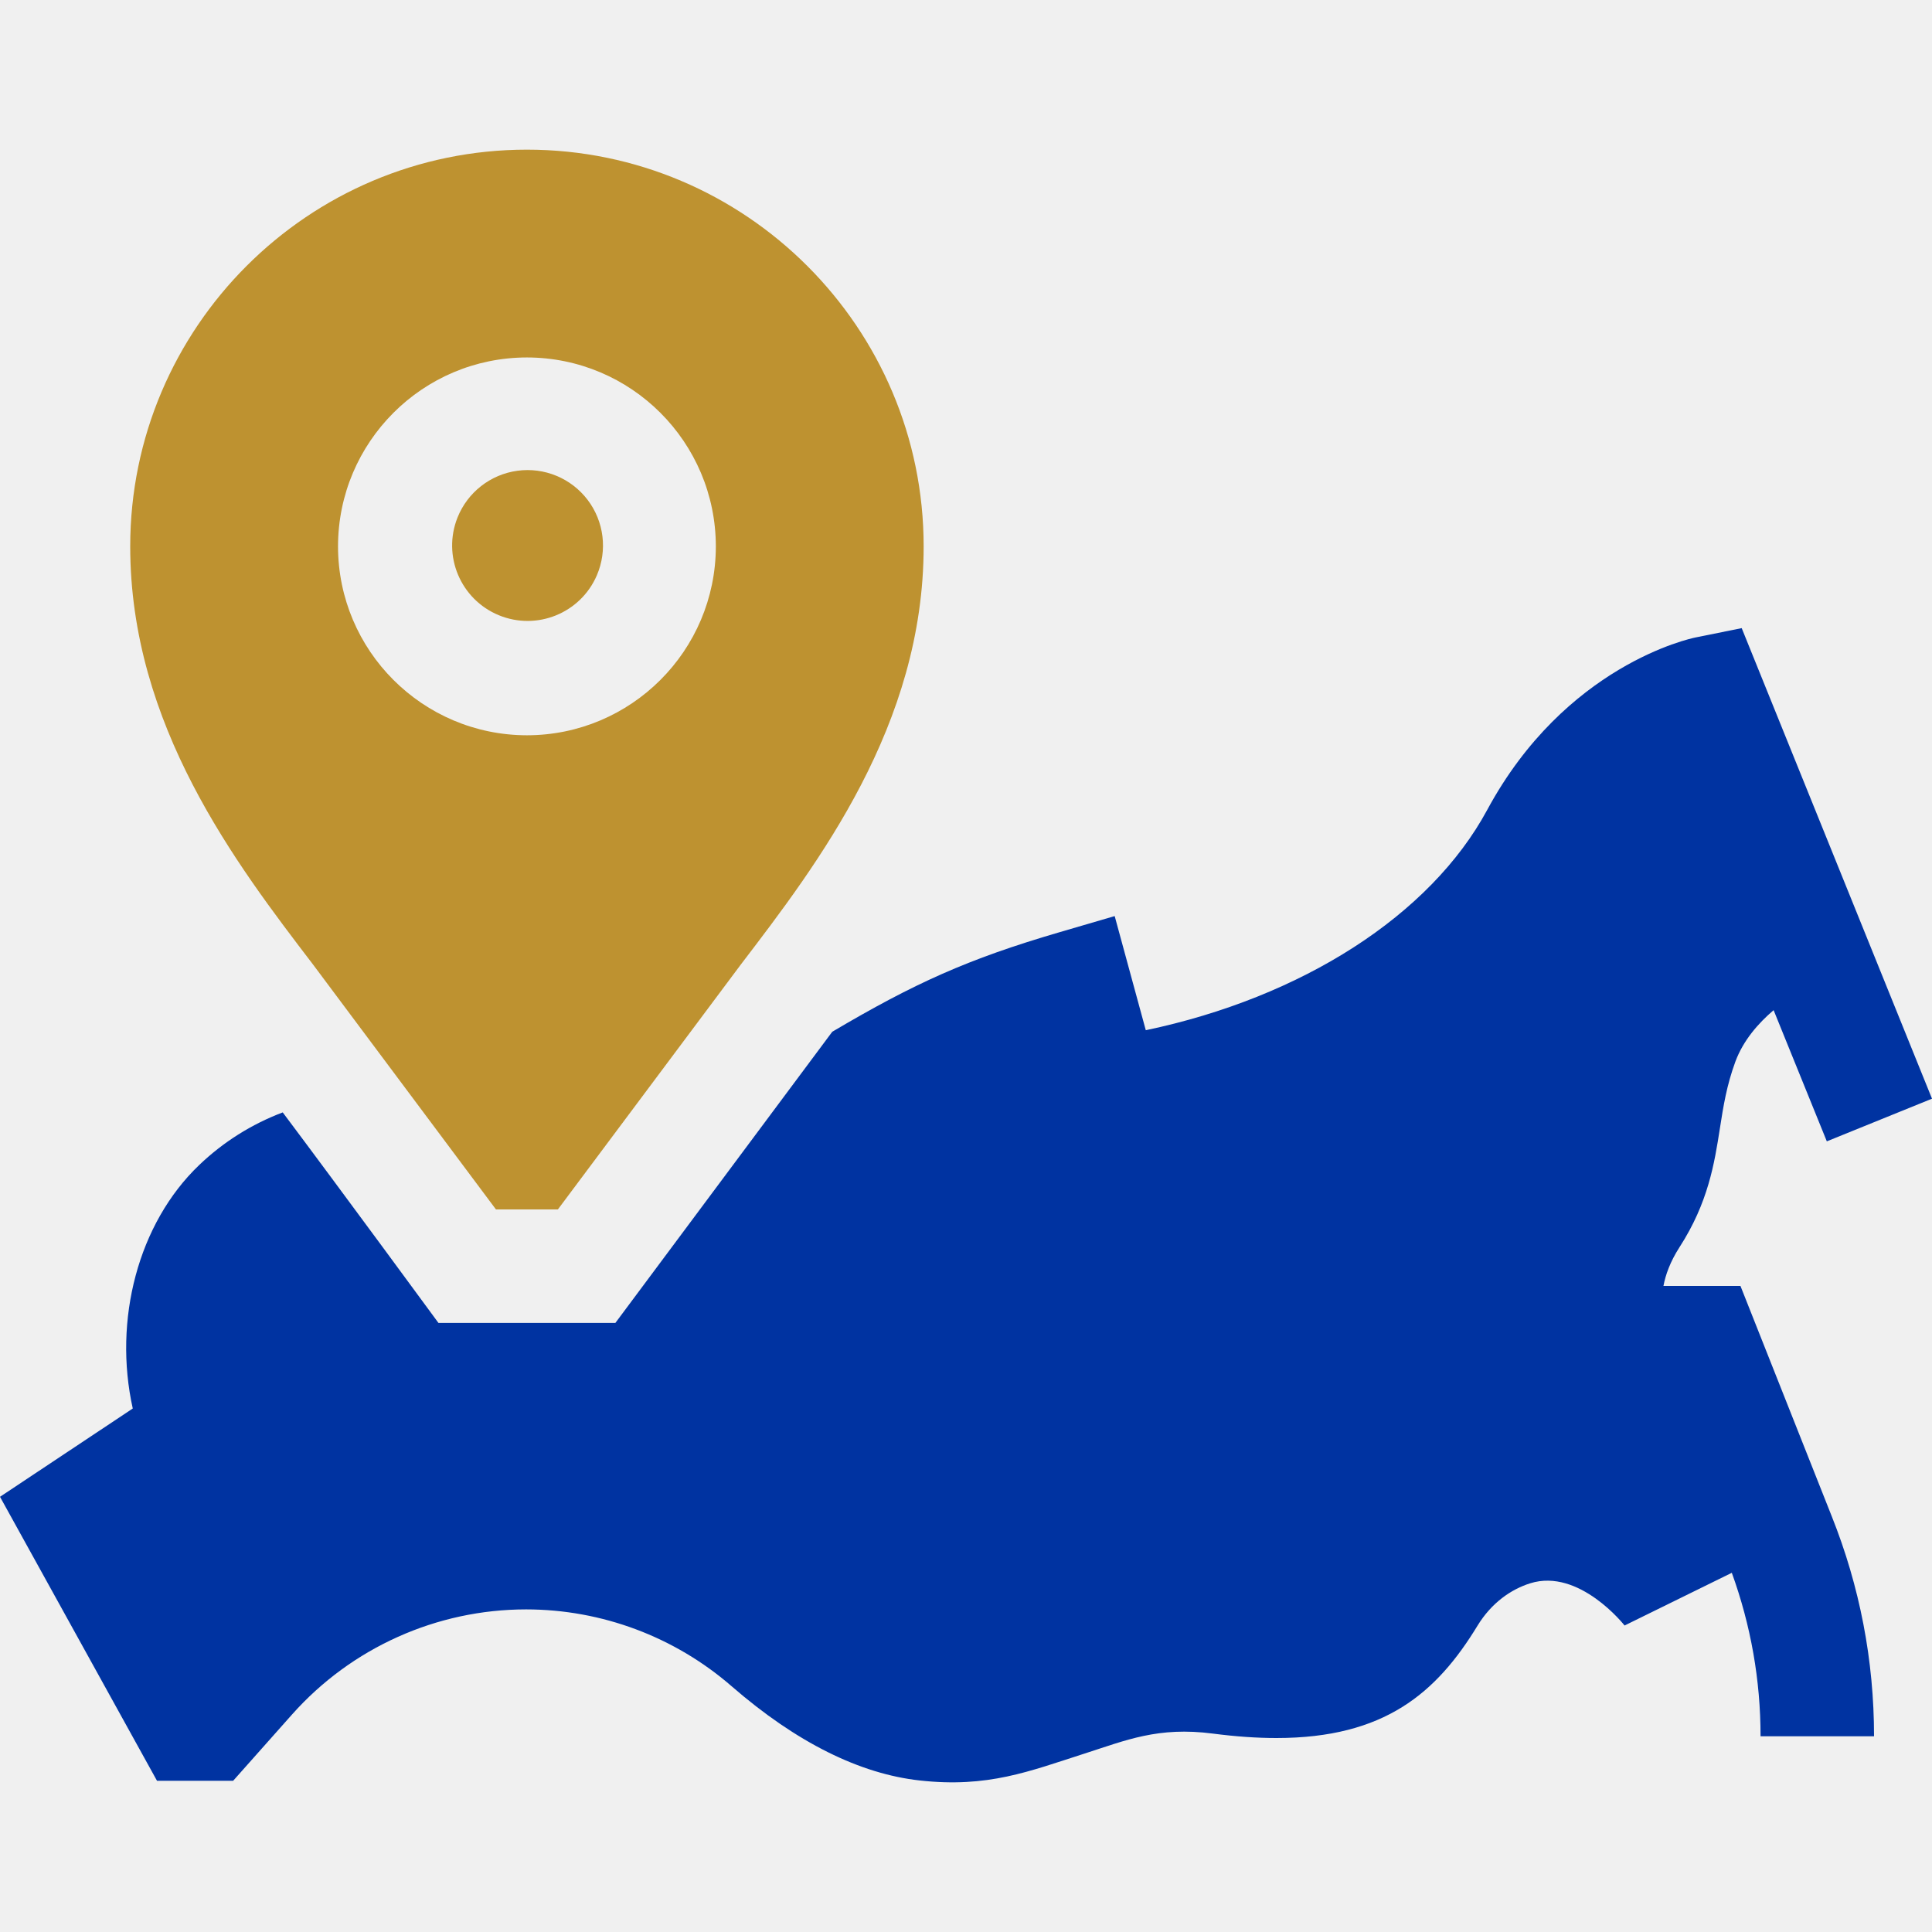
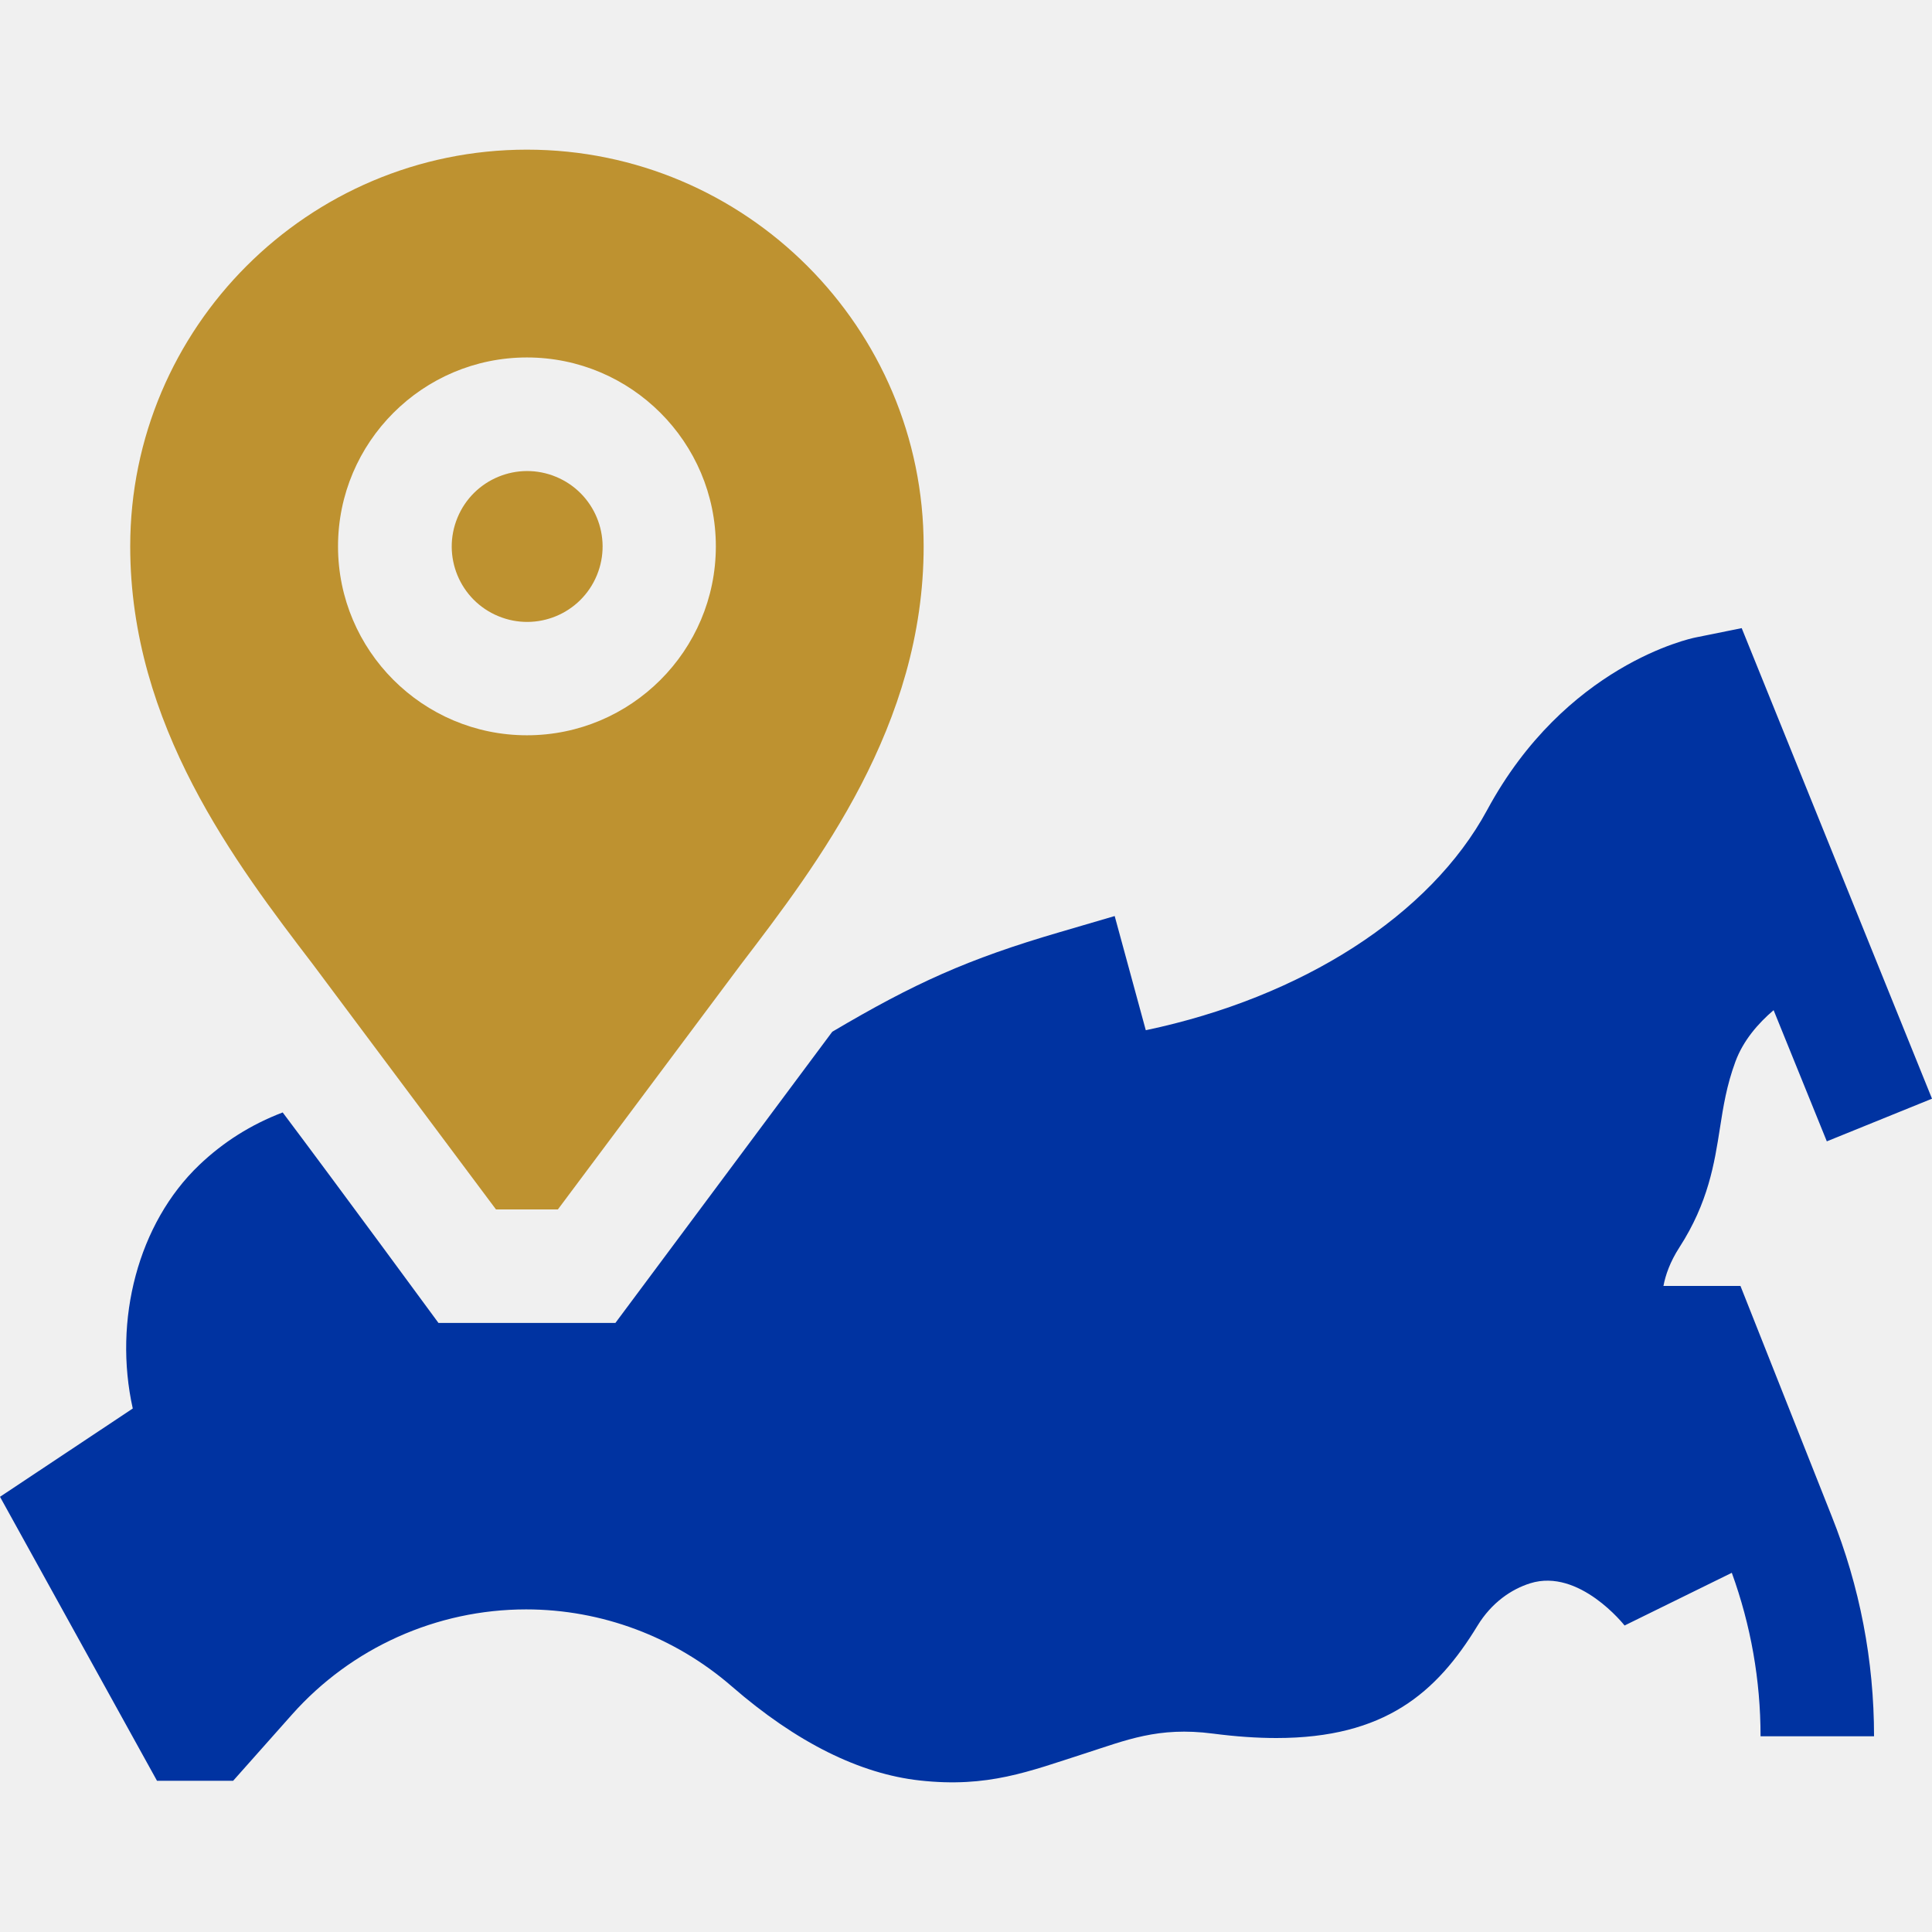
- <svg xmlns="http://www.w3.org/2000/svg" width="50" height="50" fill="none">
+ <svg xmlns="http://www.w3.org/2000/svg" width="50" height="50" viewBox="0 0 50 50" fill="none">
  <g clip-path="url(#clip0)">
-     <path d="M45.043 33.28H43.05c.053-.283.172-.624.414-1 .747-1.157.906-2.178 1.047-3.08.089-.568.173-1.105.4-1.724.203-.549.592-.994.99-1.333l1.377 3.395L50 28.434l-4.925-12.178-1.197.242c-.136.027-3.368.72-5.389 4.462-1.475 2.731-4.795 4.852-8.836 5.702l-.805-2.954-1.436.42c-2.372.694-3.75 1.32-5.872 2.573l-.035.046-5.579 7.49h-4.579s-2.565-3.496-4.03-5.448a6.388 6.388 0 00-2.162 1.362c-1.583 1.512-2.228 4.013-1.719 6.301L0 38.737l4.063 7.349h1.971l1.523-1.714a8.112 8.112 0 016.059-2.721 8.12 8.12 0 015.321 1.991c1.684 1.462 3.322 2.265 4.862 2.436 1.769.197 2.835-.236 4.263-.694 1.082-.347 1.908-.703 3.326-.519.6.078 1.145.115 1.645.115 2.802 0 4.146-1.17 5.204-2.906.366-.6.877-.945 1.363-1.098 1.273-.401 2.444 1.092 2.444 1.092l2.775-1.364c.493 1.36.744 2.78.744 4.231H48.5c0-1.96-.369-3.877-1.096-5.697l-2.361-5.958z" fill="#0033A1" />
-     <path d="M12.836 31.3h1.602l4.733-6.336c1.997-2.614 4.733-6.193 4.733-10.824 0-5.661-4.606-10.267-10.267-10.267S3.37 8.479 3.37 14.14c0 4.631 2.736 8.21 4.733 10.824l4.733 6.337zM8.748 14.14a4.894 4.894 0 014.889-4.889 4.895 4.895 0 014.889 4.89 4.894 4.894 0 01-4.889 4.888 4.894 4.894 0 01-4.889-4.889z" fill="#BE9230" />
-     <path d="M15.446 14.89a1.952 1.952 0 10-3.606-1.495 1.952 1.952 0 003.606 1.495z" fill="#BE9230" />
+     <path d="M45.043 33.28H43.05C43.103 32.997 43.221 32.656 43.464 32.28C44.211 31.123 44.37 30.102 44.511 29.2C44.6 28.632 44.684 28.095 44.912 27.476C45.114 26.927 45.503 26.482 45.901 26.143L47.278 29.538L50 28.434L45.075 16.256L43.879 16.498C43.742 16.525 40.51 17.218 38.489 20.96C37.014 23.691 33.694 25.812 29.653 26.662L28.848 23.707L27.412 24.128C25.04 24.822 23.662 25.447 21.54 26.701C21.528 26.716 21.516 26.732 21.505 26.747L15.926 34.238H11.348C11.348 34.238 8.782 30.741 7.316 28.79C6.499 29.101 5.781 29.554 5.155 30.151C3.572 31.663 2.927 34.164 3.436 36.452L1.52588e-05 38.737L4.063 46.086H6.034L7.557 44.372C9.094 42.642 11.302 41.651 13.616 41.651C15.567 41.651 17.457 42.358 18.937 43.642C20.621 45.105 22.259 45.907 23.799 46.078C25.568 46.275 26.634 45.842 28.062 45.384C29.144 45.037 29.97 44.681 31.388 44.865C31.988 44.943 32.533 44.98 33.033 44.98C35.835 44.98 37.179 43.811 38.237 42.074C38.603 41.474 39.114 41.129 39.6 40.976C40.873 40.575 42.044 42.068 42.044 42.068L44.819 40.704C45.312 42.063 45.563 43.484 45.563 44.935H48.5C48.5 42.975 48.131 41.058 47.404 39.238L45.043 33.28Z" fill="#0033A1" />
+     <path d="M12.836 31.3H14.438L19.171 24.964C21.168 22.35 23.904 18.771 23.904 14.14C23.904 8.479 19.298 3.873 13.637 3.873C7.976 3.873 3.37 8.479 3.37 14.14C3.37 18.771 6.106 22.35 8.103 24.964L12.836 31.3ZM8.748 14.14C8.748 11.444 10.941 9.251 13.637 9.251C16.333 9.251 18.526 11.444 18.526 14.14C18.526 16.836 16.333 19.029 13.637 19.029C10.941 19.029 8.748 16.836 8.748 14.14Z" fill="#BE9230" />
+     <path d="M15.446 14.89C15.859 13.895 15.386 12.752 14.39 12.34C13.395 11.927 12.252 12.399 11.84 13.396C11.427 14.391 11.899 15.534 12.896 15.946C13.892 16.359 15.034 15.886 15.446 14.89Z" fill="#BE9230" />
  </g>
  <defs>
    <clipPath id="clip0">
-       <path fill="#fff" d="M0 0h50v50H0z" />
+       <rect width="50" height="50" fill="white" />
    </clipPath>
  </defs>
</svg>
